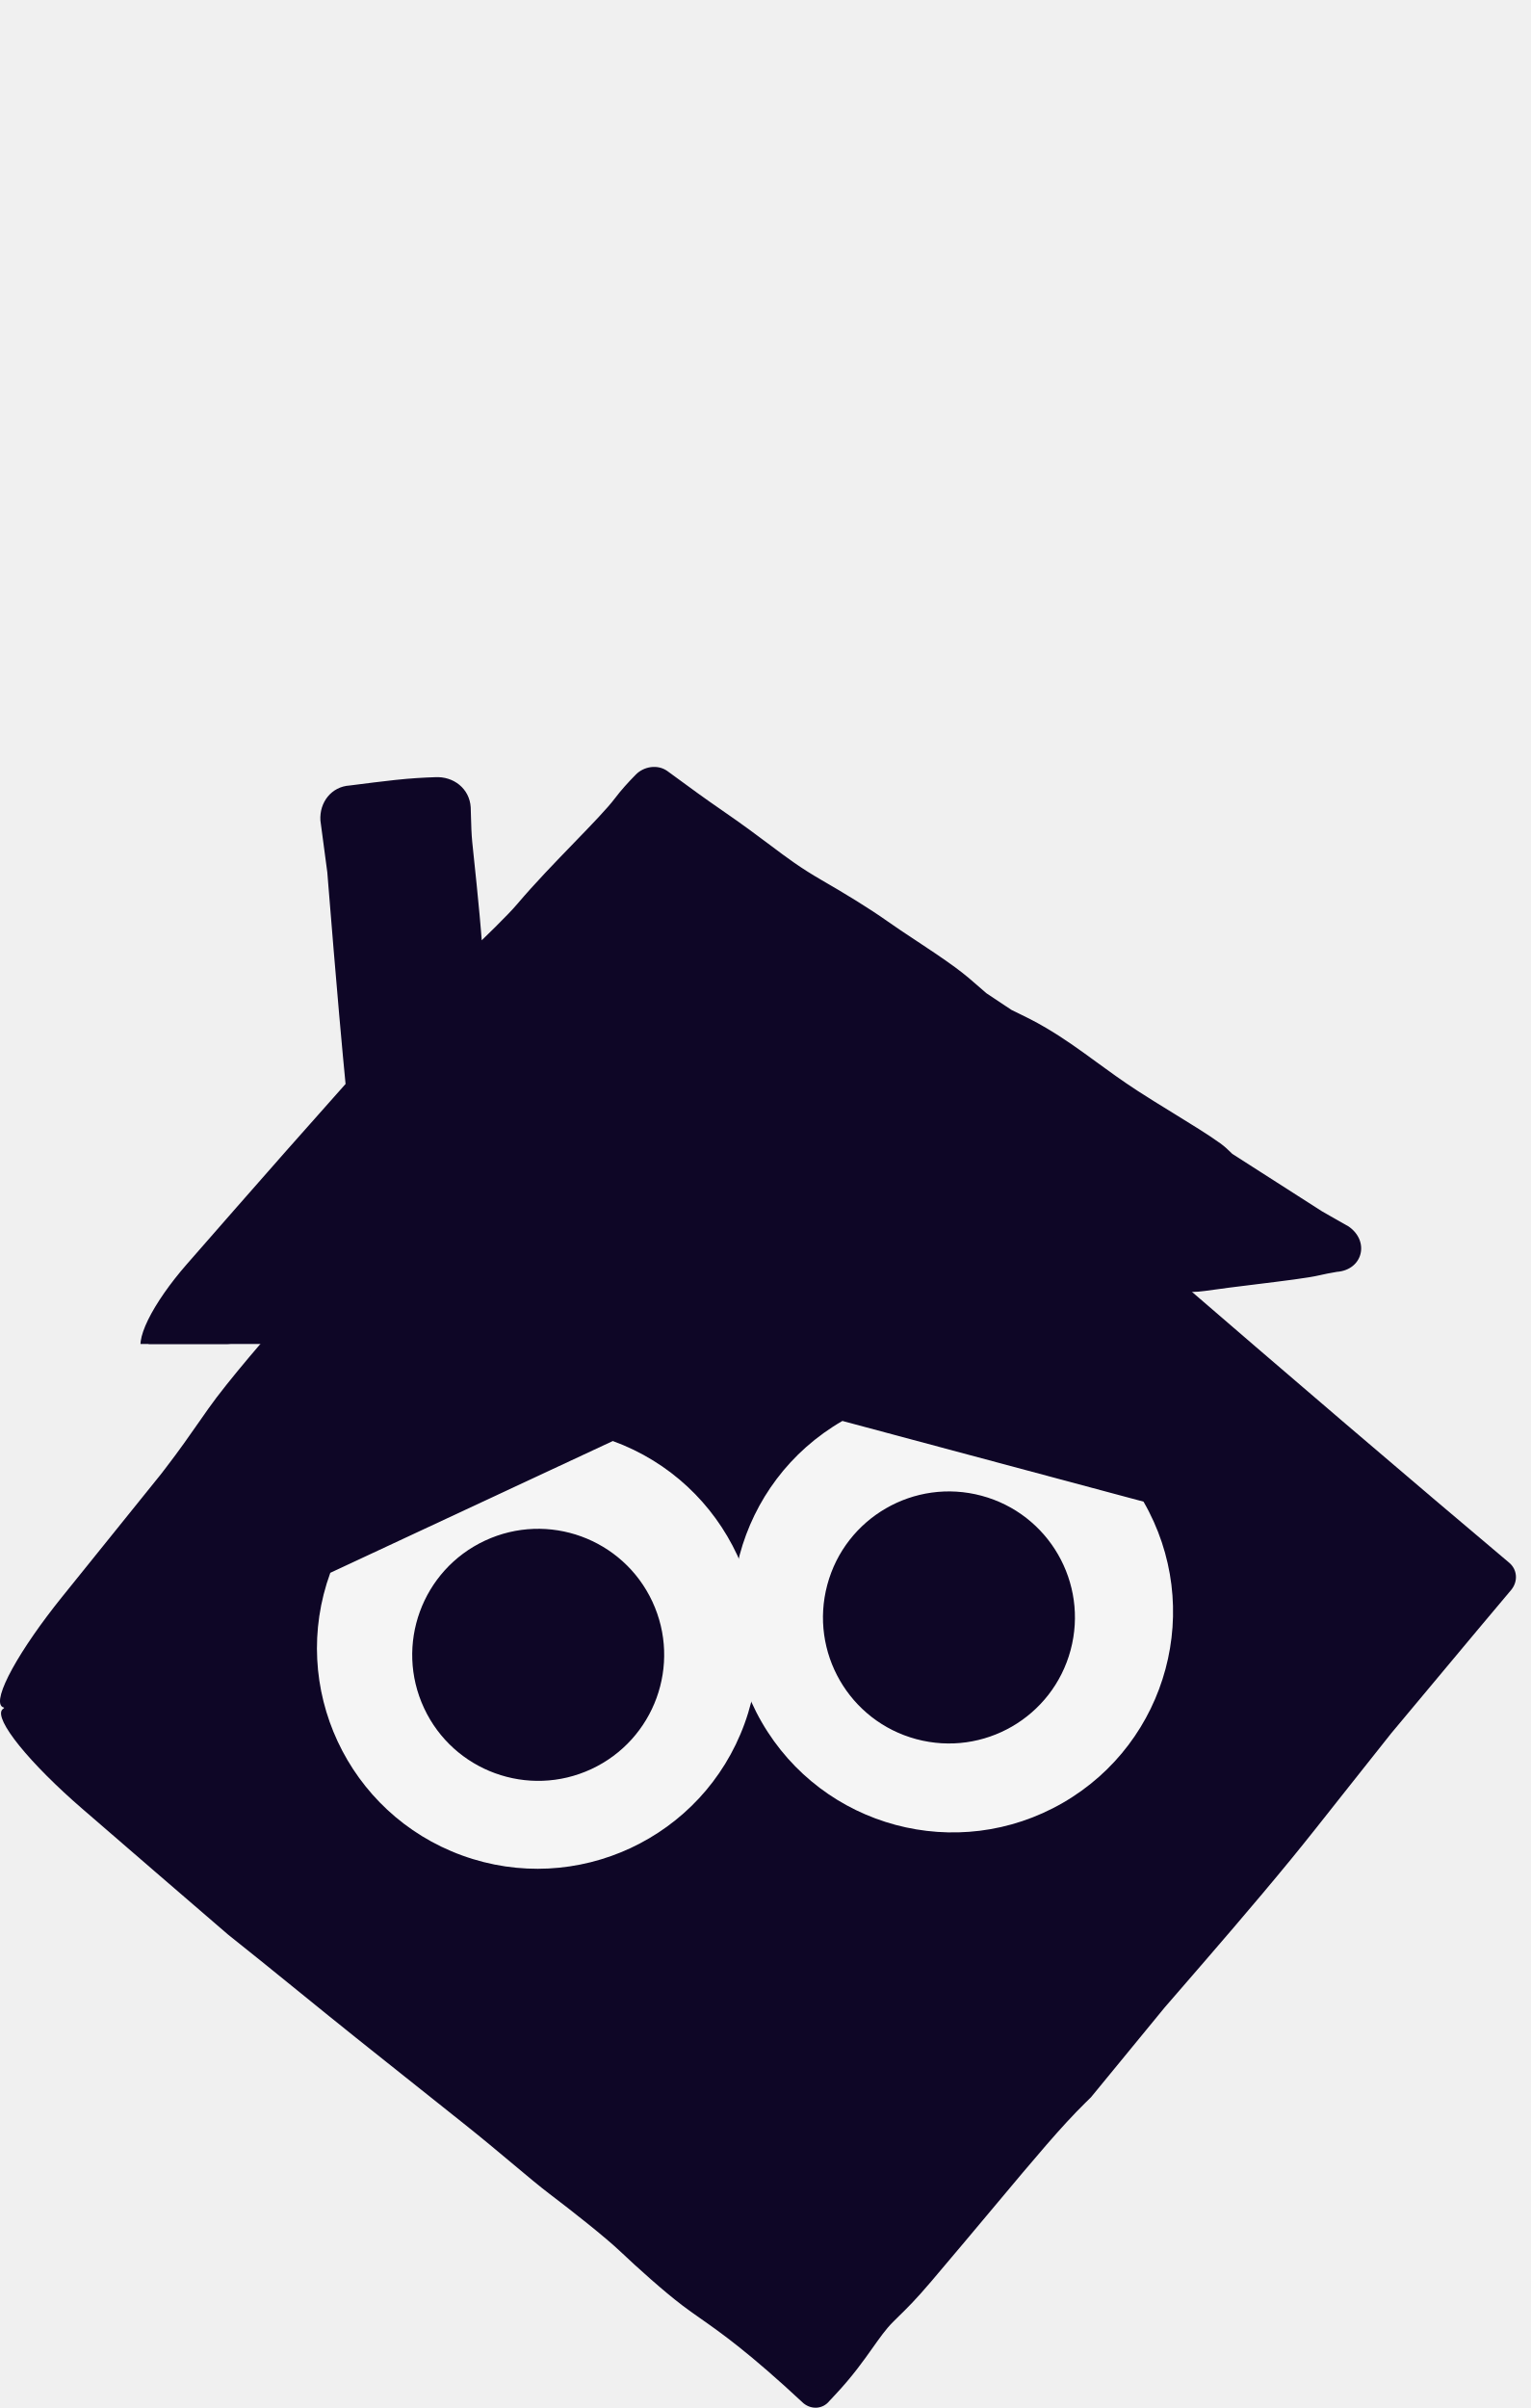
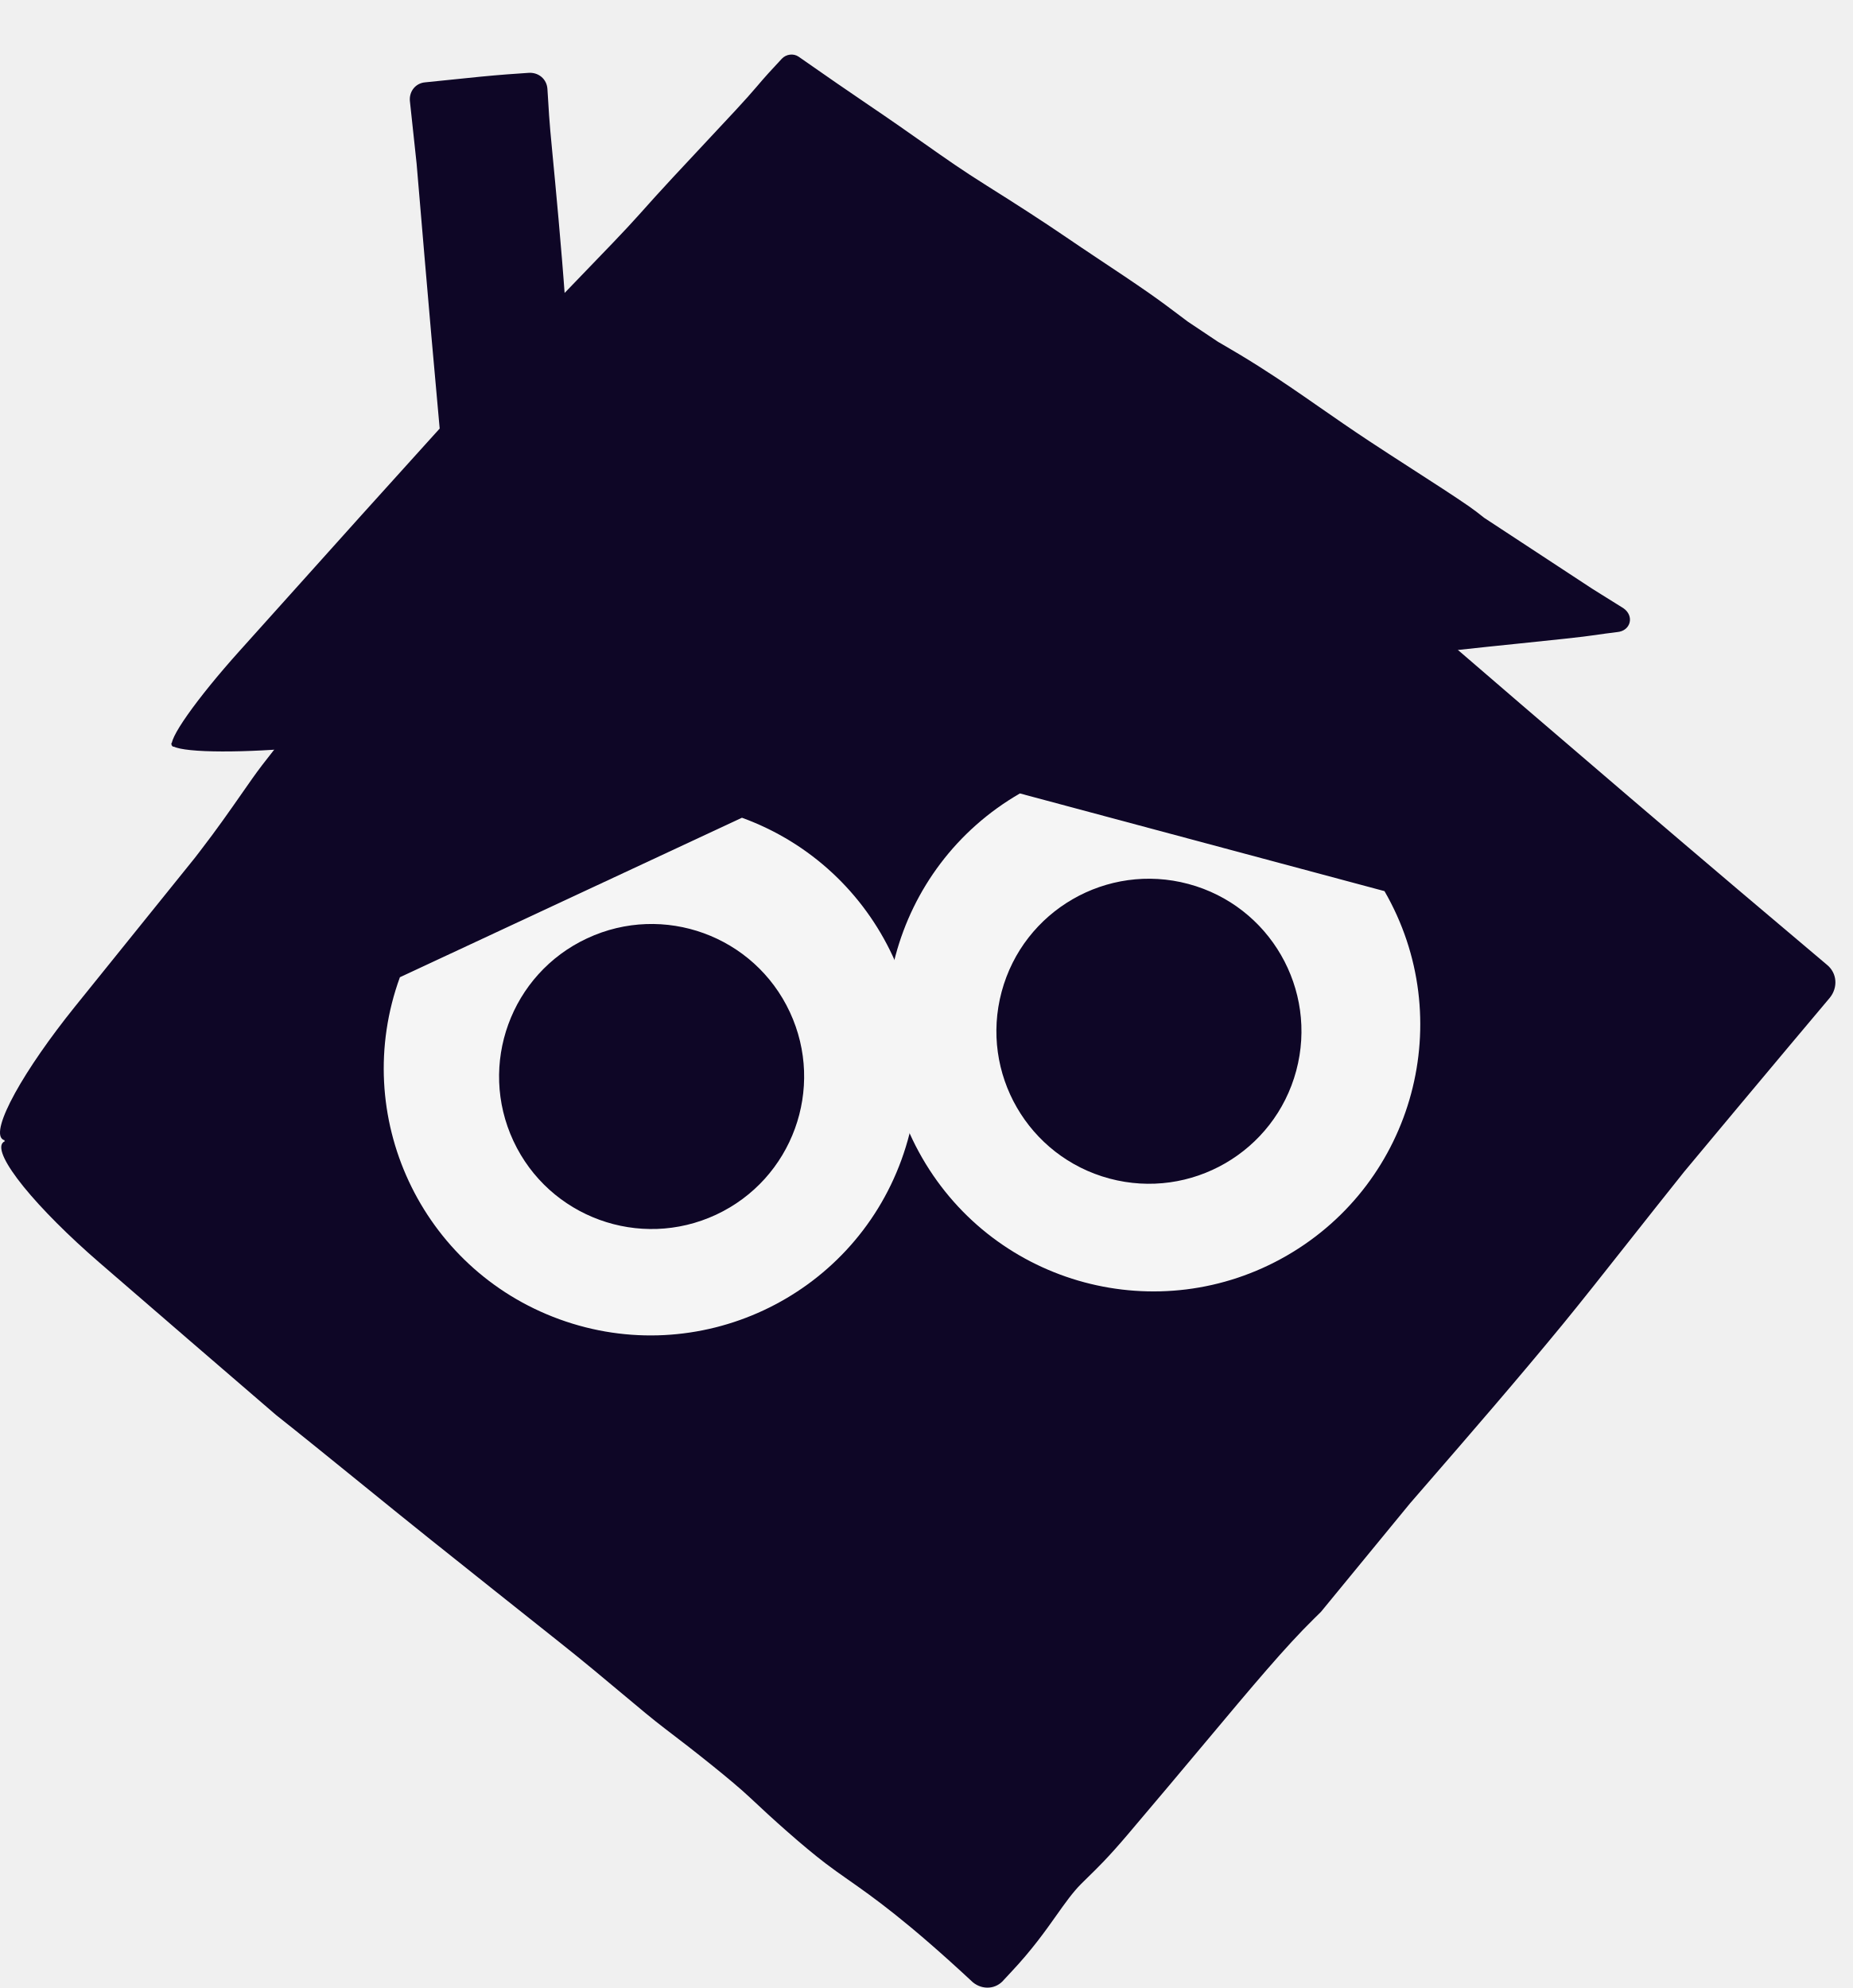
- <svg xmlns="http://www.w3.org/2000/svg" width="82" height="129" viewBox="0 0 82 129" fill="none">
-   <path d="M36.692 48L0.192 91.5L43.691 128L80.192 84.501L36.692 48Z" fill="#0E0626" />
-   <path d="M11.16 75.472C12.196 73.996 14.471 71.383 15.722 69.946C15.745 69.919 15.768 69.893 15.791 69.867C16.088 69.526 16.364 69.199 16.688 68.817C17.461 67.905 18.504 66.673 20.746 64.155C21.374 63.401 22.003 62.649 22.633 61.898C26.85 56.872 31.105 51.877 35.38 46.899C35.989 46.146 37.04 46.078 37.793 46.688C40.849 49.312 43.899 51.943 46.947 54.577C47.05 54.662 47.154 54.749 47.26 54.836C49.305 56.531 51.84 58.633 53.389 60.006C55.358 61.752 56.684 62.952 57.772 63.939C64.135 69.441 70.506 74.932 76.919 80.373C78.231 81.486 79.544 82.596 80.86 83.704C81.317 84.074 81.358 84.712 80.988 85.168C80.397 85.869 79.808 86.57 79.219 87.272C77.659 89.132 76.102 90.995 74.549 92.86C73.666 93.965 72.832 95.02 72.06 95.998C70.974 97.374 70.007 98.598 69.191 99.594C67.224 101.994 64.918 104.654 63.205 106.629C62.925 106.951 62.661 107.256 62.417 107.538C61.099 109.142 59.781 110.747 58.465 112.352C58.366 112.45 58.266 112.548 58.164 112.648C56.893 113.895 55.495 115.565 53.294 118.193C52.335 119.338 51.224 120.664 49.905 122.217C49.056 123.217 48.57 123.69 48.173 124.076C48.056 124.19 47.947 124.297 47.839 124.407C47.467 124.783 47.145 125.239 46.764 125.776C46.27 126.474 45.678 127.311 44.752 128.296C44.646 128.409 44.542 128.52 44.441 128.629C44.092 129.059 43.492 129.098 43.062 128.75C40.143 126.032 38.655 124.987 37.519 124.191C37.173 123.948 36.86 123.728 36.549 123.491C35.541 122.723 34.198 121.519 33.206 120.581C32.419 119.838 30.722 118.496 29.414 117.504C28.919 117.129 28.276 116.591 27.52 115.956C26.736 115.3 25.83 114.541 24.839 113.754C22.335 111.765 21.006 110.705 19.939 109.853C19.634 109.61 19.351 109.384 19.067 109.158C18.172 108.444 17.069 107.549 15.951 106.642C14.614 105.558 13.257 104.457 12.214 103.632C9.601 101.386 6.994 99.133 4.388 96.88C3.049 95.722 1.843 94.517 1.041 93.527C0.24 92.536 -0.094 91.841 0.117 91.588C0.329 91.336 1.072 91.544 2.187 92.162C3.302 92.779 4.697 93.757 6.07 94.875C8.834 97.126 11.599 99.378 14.357 101.638C17.717 104.391 21.066 107.156 24.393 109.947C26.72 111.9 29.043 113.859 31.361 115.823C31.6 116.025 31.838 116.227 32.077 116.429C34.084 118.008 36.083 119.589 37.475 120.722C38.624 121.658 39.424 122.386 40.109 123.009C40.58 123.438 40.997 123.817 41.436 124.181C41.672 124.376 41.995 124.641 42.386 124.961C43.005 125.468 43.794 126.114 44.667 126.838L42.529 127.025C43.665 125.654 44.994 124.075 46.284 122.613C47.221 121.551 48.331 120.336 49.391 119.176C50.906 117.517 52.319 115.97 52.978 115.142C54.135 113.69 55.534 112.086 56.77 110.668C57.949 109.315 58.98 108.133 59.512 107.414C60.147 106.555 60.752 105.875 61.651 104.865C62.275 104.165 63.04 103.305 64.056 102.116C65.228 100.742 66.084 99.793 66.812 98.987C67.837 97.852 68.607 96.998 69.65 95.636C70.809 94.124 72.047 92.565 73.074 91.382C73.542 90.843 74.065 90.216 74.608 89.563C75.328 88.699 76.085 87.79 76.802 86.983C77.393 86.317 77.915 85.795 78.377 85.333C78.521 85.189 78.659 85.05 78.792 84.915C79.052 84.604 79.313 84.293 79.573 83.981L79.672 85.119C79.44 84.925 79.207 84.731 78.975 84.537C78.88 84.471 78.781 84.402 78.677 84.33C78.154 83.969 77.513 83.525 76.753 82.934C75.55 82 74.55 81.114 73.495 80.179C72.673 79.451 71.818 78.694 70.809 77.861C70.12 77.293 69.325 76.66 68.537 76.032C67.366 75.1 66.21 74.18 65.439 73.501C65.151 73.247 64.923 73.004 64.698 72.763C64.697 72.762 64.696 72.761 64.695 72.76C64.68 72.743 64.665 72.727 64.65 72.711C62.715 71.127 60.778 69.546 58.841 67.967C58.668 67.835 58.494 67.703 58.321 67.571C57.478 66.927 56.658 66.301 56.1 65.921C55.496 65.51 54.067 64.366 52.561 63.161C51.575 62.372 50.555 61.556 49.713 60.902C49.22 60.52 48.794 60.108 48.355 59.685C47.946 59.289 47.526 58.884 47.032 58.482C46.785 58.281 46.51 58.073 46.216 57.85C45.958 57.655 45.685 57.448 45.404 57.226C45.142 57.019 44.589 56.525 43.879 55.892C43.441 55.501 42.942 55.057 42.416 54.594C40.981 53.423 39.546 52.252 38.113 51.079C37.793 50.858 37.506 50.679 37.264 50.555C37.09 50.465 36.933 50.401 36.771 50.334C36.551 50.244 36.324 50.151 36.038 49.988C35.815 49.862 35.575 49.684 35.434 49.541C35.428 49.534 35.421 49.528 35.415 49.522L38.214 49.277C38.155 49.332 38.102 49.371 38.054 49.407C37.992 49.453 37.938 49.494 37.886 49.556C37.849 49.601 37.819 49.656 37.783 49.723C37.724 49.83 37.648 49.969 37.497 50.151C36.935 50.827 36.284 51.587 35.647 52.331C34.939 53.158 34.246 53.967 33.708 54.623C33.105 55.358 32.199 56.365 31.292 57.375C30.659 58.079 30.026 58.784 29.493 59.399C28.971 60.001 28.458 60.653 27.96 61.284C27.363 62.042 26.789 62.771 26.252 63.349C26.143 63.465 25.977 63.585 25.77 63.735C25.623 63.841 25.454 63.964 25.27 64.11C24.625 64.879 23.978 65.646 23.33 66.412C23.313 66.444 23.295 66.476 23.276 66.509C23.276 66.509 23.276 66.51 23.276 66.51C22.868 67.244 22.31 68.248 21.192 69.378C20.908 69.665 20.698 69.82 20.509 69.96C20.324 70.097 20.158 70.22 19.962 70.438C19.739 70.686 19.511 71.009 19.263 71.361C18.914 71.855 18.525 72.406 18.051 72.89C18.018 72.923 17.984 72.958 17.947 72.995C17.604 73.346 17.096 73.865 16.547 74.346C15.15 75.966 13.748 77.582 12.344 79.196C10.004 81.886 7.656 84.572 5.309 87.256C4.167 88.562 2.982 89.739 2.007 90.522C1.033 91.306 0.35 91.633 0.103 91.425C-0.145 91.217 0.059 90.489 0.661 89.393C1.264 88.297 2.217 86.926 3.305 85.574C5.079 83.371 6.853 81.167 8.631 78.966C8.721 78.848 8.812 78.73 8.902 78.612C9.577 77.738 10.165 76.896 10.753 76.053C10.888 75.86 11.023 75.666 11.16 75.472Z" fill="#0E0626" />
-   <path d="M32.84 77.198C38.971 79.43 42.132 86.208 39.9 92.338C37.669 98.469 30.891 101.63 24.76 99.398C18.63 97.167 15.469 90.389 17.7 84.258L32.84 77.198ZM25.989 82.534C22.61 84.11 21.148 88.126 22.724 91.505C24.299 94.883 28.315 96.345 31.694 94.77C35.072 93.194 36.534 89.178 34.959 85.799C33.383 82.421 29.367 80.959 25.989 82.534Z" fill="#F5F5F5" />
-   <path d="M61.279 80.445C64.54 86.095 62.605 93.32 56.955 96.581C51.305 99.843 44.081 97.908 40.819 92.258C37.557 86.608 39.493 79.384 45.143 76.122L61.279 80.445ZM52.6 80.129C48.999 79.164 45.298 81.301 44.333 84.902C43.368 88.503 45.505 92.204 49.106 93.169C52.707 94.134 56.408 91.997 57.373 88.396C58.338 84.795 56.201 81.094 52.6 80.129Z" fill="#F5F5F5" />
-   <g clip-path="url(#clip0_1117_8209)">
-     <path d="M71.524 66.807L7.589 72.401L19.579 59.286L20.188 58.62L18.892 43.801L23.459 43.402L24.388 54.027L35.028 42.39L71.524 66.807Z" fill="#0E0626" />
-     <path d="M22.035 68.951C23.38 68.655 26.009 68.497 27.456 68.411C27.482 68.409 27.509 68.407 27.535 68.406C27.878 68.385 28.203 68.359 28.582 68.329C29.488 68.256 30.711 68.158 33.273 68.047C34.015 67.978 34.757 67.911 35.5 67.846C43.518 67.144 51.549 66.59 59.583 66.064C59.684 66.055 59.787 66.045 59.891 66.035C61.901 65.84 64.392 65.6 65.965 65.527C67.964 65.435 69.324 65.393 70.441 65.361C70.758 65.34 71.075 65.32 71.392 65.299L70.682 68.066C65.707 64.576 60.723 61.1 55.701 57.681C54.045 56.553 52.384 55.431 50.719 54.317C49.185 53.291 47.648 52.269 46.109 51.252C45.194 50.687 44.32 50.157 43.509 49.665C42.369 48.974 41.354 48.359 40.531 47.83C38.548 46.553 36.361 45.01 34.736 43.865C34.573 43.749 34.415 43.638 34.264 43.532L36.042 43.317C35.962 43.4 35.884 43.481 35.809 43.56C34.762 44.741 33.716 45.923 32.671 47.106C32.589 47.174 32.506 47.242 32.421 47.311C31.367 48.172 30.252 49.395 28.497 51.321C27.732 52.16 26.846 53.132 25.79 54.265C25.588 54.481 25.411 54.662 25.253 54.817C24.494 55.678 23.343 55.27 23.222 54.129C23.206 53.605 23.228 53.261 23.247 52.963C23.255 52.839 23.262 52.722 23.266 52.605C23.279 52.201 23.19 51.785 23.085 51.293C22.949 50.655 22.785 49.889 22.782 48.859C22.775 45.983 22.534 44.538 22.314 43.502L23.559 44.546C23.413 44.577 23.274 44.608 23.142 44.637C22.827 44.706 22.541 44.769 22.248 44.816C21.33 44.962 20.023 45.016 18.998 45.018L20.109 43.695C20.109 43.734 20.109 43.772 20.109 43.81C20.107 44.635 20.323 46.265 20.523 47.499C20.599 47.965 20.656 48.6 20.722 49.348C20.791 50.122 20.87 51.017 20.993 51.972C21.303 54.384 21.463 55.666 21.592 56.697C21.629 56.99 21.663 57.264 21.697 57.538C21.734 57.83 21.772 58.146 21.811 58.478C21.851 58.823 21.618 59.457 21.391 59.719C21.201 59.939 21.003 60.168 20.8 60.403C20.545 60.697 20.282 61 20.017 61.304C19.158 62.292 18.287 63.294 17.638 64.07C15.836 65.971 14.026 67.865 12.216 69.759C11.286 70.731 10.29 71.57 9.442 72.083C8.595 72.597 7.965 72.745 7.687 72.49C7.408 72.236 7.5 71.596 7.935 70.705C8.371 69.815 9.117 68.748 10.002 67.735C11.787 65.695 13.571 63.654 15.365 61.622C16.372 60.48 17.383 59.341 18.397 58.206C18.598 57.981 18.799 57.757 19 57.533L18.584 58.761C18.441 57.289 18.304 55.818 18.175 54.346C17.974 52.045 17.782 49.744 17.597 47.442C17.578 47.205 17.559 46.968 17.54 46.731C17.411 45.781 17.284 44.833 17.17 43.952C17.111 42.976 17.765 42.139 18.741 42.08C19.646 41.963 20.478 41.861 21.165 41.785C22.027 41.691 22.713 41.656 23.304 41.636C24.305 41.575 25.163 42.247 25.224 43.247C25.23 43.424 25.235 43.593 25.239 43.755C25.252 44.24 25.264 44.669 25.306 45.1C25.328 45.332 25.362 45.648 25.402 46.029C25.566 47.586 25.846 50.23 25.967 52.654C25.986 53.044 26.003 53.458 26.017 53.884L23.182 52.923C23.715 52.4 24.28 51.855 24.829 51.327C26.06 50.14 27.209 49.034 27.728 48.42C28.64 47.342 29.765 46.179 30.76 45.152C31.709 44.172 32.539 43.315 32.95 42.771C33.294 42.317 33.637 41.941 34.062 41.506C34.5 41.052 35.241 40.937 35.756 41.301C35.967 41.453 36.191 41.617 36.44 41.8C37.014 42.222 37.72 42.741 38.699 43.415C39.83 44.193 40.608 44.776 41.269 45.272C42.199 45.971 42.899 46.496 44.03 47.148C45.287 47.872 46.578 48.661 47.551 49.349C47.994 49.662 48.511 50.005 49.05 50.361C49.763 50.832 50.513 51.328 51.176 51.813C51.722 52.213 52.146 52.585 52.521 52.914C52.638 53.017 52.75 53.115 52.86 53.209C53.309 53.508 53.757 53.806 54.206 54.104C54.285 54.143 54.368 54.183 54.456 54.225C54.892 54.436 55.429 54.695 56.06 55.067C57.058 55.656 57.879 56.255 58.745 56.887C59.42 57.379 60.121 57.891 60.955 58.433C61.524 58.803 62.182 59.208 62.835 59.609C63.805 60.205 64.762 60.793 65.395 61.25C65.632 61.421 65.816 61.599 65.997 61.775C65.998 61.776 65.999 61.777 65.999 61.778C66.012 61.79 66.024 61.802 66.036 61.814C67.635 62.841 69.236 63.866 70.838 64.888C70.981 64.97 71.126 65.053 71.269 65.135C71.614 65.332 71.953 65.527 72.265 65.7C73.416 66.493 73.034 68.032 71.64 68.135C71.276 68.197 70.95 68.26 70.695 68.321C70.151 68.453 68.77 68.623 67.314 68.802C66.361 68.919 65.376 69.04 64.573 69.157C64.103 69.226 63.652 69.218 63.187 69.209C62.753 69.201 62.308 69.193 61.827 69.247C61.586 69.274 61.327 69.316 61.05 69.362C60.807 69.401 60.549 69.444 60.279 69.479C60.028 69.512 59.464 69.536 58.742 69.566C58.295 69.585 57.787 69.606 57.255 69.634C55.855 69.786 54.455 69.937 53.056 70.086C52.767 70.153 52.517 70.229 52.322 70.315C52.183 70.377 52.065 70.447 51.944 70.519C51.78 70.616 51.61 70.717 51.371 70.806C51.184 70.876 50.961 70.917 50.807 70.908C50.736 70.904 50.68 70.889 50.629 70.876C50.571 70.861 50.52 70.847 50.458 70.853C50.414 70.858 50.369 70.876 50.314 70.898C50.226 70.933 50.111 70.979 49.932 70.996C49.267 71.059 48.508 71.114 47.766 71.168C46.94 71.227 46.133 71.286 45.491 71.353C44.773 71.427 43.742 71.464 42.711 71.502C41.991 71.528 41.27 71.554 40.653 71.593C40.049 71.631 39.423 71.715 38.817 71.797C38.09 71.895 37.391 71.989 36.79 71.995C36.668 71.996 36.513 71.952 36.319 71.897C36.181 71.858 36.023 71.814 35.844 71.776C35.084 71.842 34.324 71.906 33.564 71.969C33.538 71.979 33.511 71.989 33.484 71.999C33.483 72 33.483 72 33.483 72C32.874 72.236 32.042 72.56 30.83 72.516C30.521 72.505 30.323 72.453 30.145 72.405C29.97 72.358 29.813 72.317 29.59 72.324C29.336 72.333 29.041 72.397 28.72 72.467C28.269 72.564 27.765 72.673 27.249 72.658C27.213 72.657 27.175 72.656 27.136 72.655C26.762 72.644 26.207 72.629 25.651 72.55C24.028 72.658 22.404 72.76 20.781 72.858C18.075 73.022 15.367 73.176 12.66 73.329C11.344 73.404 10.069 73.341 9.116 73.145C8.163 72.949 7.61 72.638 7.577 72.269C7.545 71.9 8.036 71.498 8.94 71.139C9.845 70.78 11.089 70.497 12.399 70.342C14.535 70.089 16.672 69.836 18.808 69.588C18.92 69.571 19.032 69.553 19.144 69.537C19.974 69.412 20.74 69.24 21.506 69.069C21.682 69.029 21.858 68.99 22.035 68.951Z" fill="#0E0626" />
-   </g>
-   <defs>
-     <clipPath id="clip0_1117_8209">
-       <rect width="72" height="72" fill="white" transform="translate(2.19159)" />
-     </clipPath>
-   </defs>
+ <svg xmlns="http://www.w3.org/2000/svg" width="82" height="88" viewBox="0 0 82 88" fill="none">
+   <path d="M36.692 7L0.192 50.499L43.691 87L80.192 43.5L36.692 7Z" fill="#0E0626" />
+   <path d="M11.16 34.472C12.196 32.996 14.471 30.383 15.722 28.946C15.745 28.919 15.768 28.893 15.791 28.867C16.088 28.526 16.364 28.199 16.688 27.817C17.461 26.905 18.504 25.673 20.746 23.155C21.374 22.401 22.003 21.649 22.633 20.898C26.85 15.872 31.105 10.877 35.38 5.899C35.989 5.146 37.04 5.078 37.793 5.688C40.849 8.312 43.899 10.943 46.947 13.576C47.05 13.662 47.154 13.749 47.26 13.836C49.305 15.531 51.84 17.633 53.389 19.006C55.358 20.752 56.684 21.952 57.772 22.939C64.135 28.441 70.506 33.932 76.919 39.373C78.231 40.486 79.544 41.596 80.86 42.704C81.317 43.074 81.358 43.712 80.988 44.168C80.397 44.869 79.808 45.57 79.219 46.272C77.659 48.132 76.102 49.995 74.549 51.86C73.666 52.965 72.832 54.02 72.06 54.998C70.974 56.373 70.007 57.598 69.191 58.594C67.224 60.994 64.918 63.654 63.205 65.629C62.925 65.951 62.661 66.256 62.417 66.538C61.099 68.142 59.781 69.747 58.465 71.352C58.366 71.45 58.266 71.548 58.164 71.648C56.893 72.895 55.495 74.565 53.294 77.193C52.335 78.338 51.224 79.664 49.905 81.217C49.056 82.217 48.57 82.69 48.173 83.076C48.056 83.19 47.947 83.297 47.839 83.406C47.467 83.783 47.145 84.239 46.764 84.776C46.27 85.474 45.678 86.311 44.752 87.296C44.646 87.409 44.542 87.52 44.441 87.629C44.092 88.059 43.492 88.098 43.062 87.749C40.143 85.032 38.655 83.987 37.519 83.191C37.173 82.948 36.86 82.728 36.549 82.491C35.541 81.723 34.198 80.519 33.206 79.581C32.419 78.838 30.722 77.496 29.414 76.504C28.919 76.129 28.276 75.591 27.52 74.956C26.736 74.3 25.83 73.54 24.839 72.754C22.335 70.765 21.006 69.705 19.939 68.853C19.634 68.61 19.351 68.384 19.067 68.158C18.172 67.444 17.069 66.549 15.951 65.642C14.614 64.558 13.257 63.457 12.214 62.632C9.601 60.386 6.994 58.133 4.388 55.88C3.049 54.722 1.843 53.517 1.041 52.527C0.24 51.536 -0.094 50.841 0.117 50.588C0.329 50.336 1.072 50.544 2.187 51.162C3.302 51.779 4.697 52.758 6.07 53.875C8.834 56.126 11.599 58.378 14.357 60.638C17.717 63.391 21.066 66.156 24.393 68.947C26.72 70.9 29.043 72.859 31.361 74.823C31.6 75.025 31.838 75.227 32.077 75.429C34.084 77.008 36.083 78.589 37.475 79.722C38.624 80.658 39.424 81.386 40.109 82.009C40.58 82.438 40.997 82.817 41.436 83.181C41.672 83.376 41.995 83.641 42.386 83.96C43.005 84.468 43.794 85.114 44.667 85.838L42.529 86.025C43.665 84.654 44.994 83.075 46.284 81.613C47.221 80.551 48.331 79.336 49.391 78.176C50.906 76.517 52.319 74.969 52.978 74.142C54.135 72.69 55.534 71.085 56.77 69.668C57.949 68.315 58.98 67.132 59.512 66.414C60.147 65.555 60.752 64.875 61.651 63.865C62.275 63.165 63.04 62.305 64.056 61.115C65.228 59.742 66.084 58.794 66.812 57.987C67.837 56.852 68.607 55.998 69.65 54.636C70.809 53.124 72.047 51.565 73.074 50.382C73.542 49.843 74.065 49.216 74.608 48.563C75.328 47.699 76.085 46.791 76.802 45.983C77.393 45.317 77.915 44.795 78.377 44.333C78.521 44.188 78.659 44.05 78.792 43.915C79.052 43.604 79.313 43.293 79.573 42.981L79.672 44.119C79.44 43.925 79.207 43.731 78.975 43.537C78.88 43.471 78.781 43.402 78.677 43.33C78.154 42.969 77.513 42.525 76.753 41.934C75.55 41 74.55 40.114 73.495 39.179C72.673 38.451 71.818 37.694 70.809 36.861C70.12 36.293 69.325 35.66 68.537 35.032C67.366 34.1 66.21 33.18 65.439 32.501C65.151 32.247 64.923 32.004 64.698 31.763C64.697 31.762 64.696 31.761 64.695 31.76C64.68 31.743 64.665 31.727 64.65 31.711C62.715 30.127 60.778 28.546 58.841 26.967C58.668 26.835 58.494 26.703 58.321 26.571C57.478 25.927 56.658 25.301 56.1 24.921C55.496 24.51 54.067 23.366 52.561 22.161C51.575 21.372 50.555 20.556 49.713 19.902C49.22 19.52 48.794 19.108 48.355 18.685C47.946 18.29 47.526 17.884 47.032 17.482C46.785 17.281 46.51 17.073 46.216 16.851C45.958 16.655 45.685 16.448 45.404 16.226C45.142 16.019 44.589 15.525 43.879 14.892C43.441 14.501 42.942 14.057 42.416 13.594C40.981 12.423 39.546 11.252 38.113 10.079C37.793 9.858 37.506 9.679 37.264 9.555C37.09 9.465 36.933 9.401 36.771 9.334C36.551 9.244 36.324 9.15 36.038 8.988C35.815 8.862 35.575 8.684 35.434 8.541C35.428 8.534 35.421 8.528 35.415 8.521L38.214 8.277C38.155 8.332 38.102 8.371 38.054 8.407C37.992 8.453 37.938 8.494 37.886 8.556C37.849 8.601 37.819 8.656 37.783 8.723C37.724 8.83 37.648 8.969 37.497 9.15C36.935 9.827 36.284 10.587 35.647 11.331C34.939 12.158 34.246 12.967 33.708 13.623C33.105 14.357 32.199 15.365 31.292 16.375C30.659 17.079 30.026 17.784 29.493 18.399C28.971 19.001 28.458 19.652 27.96 20.284C27.363 21.042 26.789 21.771 26.252 22.349C26.143 22.465 25.977 22.585 25.77 22.735C25.623 22.841 25.454 22.964 25.27 23.11C24.625 23.879 23.978 24.646 23.33 25.413C23.313 25.444 23.295 25.476 23.276 25.509C23.276 25.509 23.276 25.51 23.276 25.511C22.868 26.244 22.31 27.248 21.192 28.378C20.908 28.665 20.698 28.82 20.509 28.96C20.324 29.097 20.158 29.22 19.962 29.438C19.739 29.686 19.511 30.009 19.263 30.36C18.914 30.855 18.525 31.406 18.051 31.89C18.018 31.923 17.984 31.958 17.947 31.995C17.604 32.346 17.096 32.865 16.547 33.346C15.15 34.965 13.748 36.582 12.344 38.196C10.004 40.886 7.656 43.572 5.309 46.256C4.167 47.562 2.982 48.739 2.007 49.522C1.033 50.306 0.35 50.633 0.103 50.425C-0.145 50.217 0.059 49.489 0.661 48.393C1.264 47.297 2.217 45.926 3.305 44.574C5.079 42.371 6.853 40.167 8.631 37.966C8.721 37.848 8.812 37.73 8.902 37.612C9.577 36.738 10.165 35.896 10.753 35.053C10.888 34.86 11.023 34.666 11.16 34.472Z" fill="#0E0626" />
+   <path d="M32.84 36.198C38.971 38.43 42.132 45.208 39.9 51.338C37.669 57.469 30.891 60.63 24.76 58.398C18.63 56.167 15.469 49.389 17.7 43.258L32.84 36.198ZM25.989 41.535C22.61 43.11 21.148 47.126 22.724 50.505C24.299 53.883 28.315 55.345 31.694 53.77C35.072 52.194 36.534 48.178 34.959 44.799C33.383 41.421 29.367 39.959 25.989 41.535Z" fill="#F5F5F5" />
+   <path d="M61.279 39.446C64.54 45.095 62.605 52.319 56.955 55.581C51.305 58.843 44.081 56.908 40.819 51.258C37.557 45.608 39.493 38.384 45.143 35.122L61.279 39.446ZM52.6 39.129C48.999 38.164 45.298 40.301 44.333 43.902C43.368 47.503 45.505 51.204 49.106 52.169C52.707 53.134 56.408 50.997 57.373 47.396C58.338 43.795 56.201 40.094 52.6 39.129Z" fill="#F5F5F5" />
+   <path d="M71.524 27.401L7.589 32.994L19.579 19.88L20.188 19.214L18.892 4.395L23.459 3.995L24.388 14.62L35.028 2.983L71.524 27.401Z" fill="#0E0626" />
+   <path d="M22.142 30.767C23.496 30.571 26.121 30.373 27.566 30.264C27.592 30.262 27.619 30.26 27.645 30.258C27.988 30.232 28.312 30.205 28.692 30.173C29.597 30.097 30.82 29.993 33.376 29.819C34.118 29.753 34.861 29.686 35.603 29.622C43.621 28.92 51.645 28.283 59.67 27.658C59.772 27.649 59.875 27.639 59.979 27.63C61.989 27.446 64.482 27.218 66.051 27.109C68.046 26.97 69.402 26.885 70.516 26.817C70.833 26.792 71.15 26.767 71.466 26.743L71.157 27.95C66.14 24.523 61.118 21.102 56.081 17.706C54.42 16.586 52.757 15.468 51.091 14.354C49.558 13.328 48.022 12.304 46.486 11.281C45.584 10.698 44.724 10.146 43.926 9.635C42.805 8.916 41.807 8.277 40.989 7.739C39.019 6.442 36.811 4.931 35.172 3.808C35.007 3.695 34.847 3.586 34.695 3.482L35.47 3.388C35.392 3.472 35.315 3.554 35.24 3.634C34.184 4.806 33.127 5.978 32.071 7.151C31.995 7.224 31.918 7.298 31.84 7.373C30.868 8.309 29.752 9.531 27.995 11.456C27.229 12.294 26.342 13.265 25.293 14.404C25.092 14.621 24.919 14.806 24.765 14.965C24.43 15.337 23.927 15.163 23.879 14.665C23.847 14.142 23.84 13.801 23.833 13.506C23.831 13.382 23.828 13.266 23.824 13.149C23.81 12.748 23.751 12.329 23.68 11.834C23.589 11.192 23.48 10.422 23.428 9.396C23.284 6.532 23.107 5.081 22.96 4.039L23.502 4.495C23.355 4.515 23.216 4.536 23.083 4.555C22.766 4.601 22.478 4.643 22.184 4.678C21.262 4.787 19.959 4.875 18.938 4.926L19.423 4.349C19.425 4.387 19.427 4.425 19.428 4.463C19.468 5.284 19.643 6.919 19.792 8.157C19.848 8.625 19.904 9.26 19.97 10.008C20.038 10.781 20.116 11.677 20.217 12.633C20.472 15.05 20.606 16.334 20.713 17.367C20.743 17.662 20.772 17.936 20.8 18.21C20.831 18.502 20.863 18.819 20.896 19.152C20.911 19.302 20.814 19.581 20.713 19.693C20.52 19.91 20.319 20.136 20.112 20.367C19.852 20.657 19.585 20.957 19.316 21.257C18.444 22.232 17.558 23.222 16.891 23.981C15.109 25.9 13.322 27.816 11.537 29.732C10.62 30.715 9.694 31.618 8.962 32.238C8.231 32.858 7.753 33.145 7.632 33.033C7.51 32.922 7.753 32.421 8.305 31.637C8.857 30.853 9.673 29.85 10.571 28.849C12.38 26.831 14.19 24.813 16.003 22.799C17.022 21.668 18.042 20.537 19.064 19.409C19.266 19.185 19.468 18.962 19.67 18.74L19.488 19.275C19.353 17.803 19.221 16.331 19.092 14.859C18.891 12.559 18.694 10.258 18.5 7.956C18.48 7.719 18.459 7.483 18.44 7.246C18.336 6.294 18.234 5.343 18.141 4.461C18.109 4.035 18.401 3.676 18.826 3.644C19.732 3.548 20.566 3.463 21.254 3.396C22.117 3.312 22.802 3.263 23.391 3.225C23.828 3.192 24.196 3.492 24.229 3.928C24.24 4.105 24.251 4.273 24.261 4.434C24.29 4.918 24.316 5.345 24.356 5.777C24.377 6.008 24.407 6.325 24.443 6.707C24.592 8.265 24.845 10.911 25.017 13.331C25.044 13.72 25.072 14.133 25.099 14.558L23.862 14.139C24.379 13.6 24.923 13.037 25.451 12.49C26.638 11.262 27.744 10.117 28.276 9.515C29.211 8.458 30.317 7.278 31.295 6.235C32.228 5.24 33.044 4.37 33.481 3.85C33.847 3.416 34.19 3.04 34.606 2.598C34.795 2.397 35.118 2.353 35.346 2.508C35.559 2.656 35.787 2.815 36.04 2.991C36.625 3.399 37.342 3.899 38.327 4.566C39.463 5.335 40.257 5.894 40.932 6.369C41.882 7.038 42.597 7.541 43.701 8.234C44.927 9.003 46.199 9.822 47.181 10.495C47.628 10.802 48.145 11.146 48.682 11.504C49.394 11.977 50.142 12.475 50.816 12.944C51.371 13.331 51.818 13.668 52.214 13.967C52.337 14.06 52.456 14.149 52.571 14.235C53.019 14.535 53.467 14.834 53.915 15.133C53.99 15.177 54.07 15.223 54.153 15.271C54.568 15.514 55.079 15.812 55.697 16.204C56.675 16.823 57.509 17.403 58.388 18.014C59.073 18.49 59.786 18.986 60.616 19.534C61.182 19.908 61.831 20.327 62.474 20.742C63.43 21.358 64.374 21.967 65.016 22.411C65.256 22.577 65.454 22.733 65.649 22.888C65.65 22.889 65.651 22.89 65.652 22.89C65.665 22.901 65.679 22.912 65.692 22.922C67.28 23.966 68.868 25.009 70.457 26.05C70.597 26.138 70.738 26.226 70.878 26.314C71.214 26.524 71.545 26.731 71.847 26.918C72.352 27.26 72.182 27.93 71.575 27.98C71.209 28.025 70.882 28.069 70.625 28.108C70.077 28.193 68.693 28.336 67.235 28.486C66.28 28.584 65.293 28.686 64.487 28.776C64.017 28.829 63.567 28.848 63.105 28.867C62.674 28.885 62.231 28.903 61.749 28.95C61.508 28.974 61.248 29.005 60.97 29.039C60.726 29.068 60.467 29.099 60.196 29.128C59.945 29.155 59.382 29.193 58.661 29.242C58.215 29.272 57.709 29.306 57.178 29.344C55.777 29.48 54.375 29.615 52.974 29.749C52.683 29.793 52.431 29.838 52.233 29.886C52.091 29.92 51.97 29.957 51.846 29.994C51.678 30.045 51.504 30.098 51.262 30.149C51.072 30.189 50.848 30.218 50.695 30.221C50.624 30.223 50.57 30.219 50.52 30.216C50.463 30.212 50.412 30.209 50.35 30.214C50.306 30.218 50.261 30.229 50.205 30.241C50.115 30.261 49.999 30.287 49.82 30.303C49.154 30.363 48.396 30.425 47.654 30.485C46.829 30.551 46.022 30.617 45.38 30.677C44.661 30.746 43.633 30.812 42.604 30.879C41.886 30.926 41.167 30.973 40.551 31.02C39.947 31.067 39.32 31.134 38.713 31.2C37.984 31.279 37.283 31.354 36.685 31.387C36.564 31.393 36.411 31.381 36.221 31.366C36.086 31.356 35.93 31.344 35.753 31.336C34.993 31.403 34.234 31.468 33.474 31.533C33.447 31.538 33.42 31.544 33.392 31.55C33.392 31.55 33.392 31.55 33.391 31.55C32.774 31.684 31.93 31.868 30.724 31.908C30.418 31.918 30.223 31.904 30.048 31.892C29.876 31.88 29.722 31.869 29.499 31.884C29.246 31.9 28.95 31.943 28.626 31.989C28.172 32.054 27.665 32.127 27.152 32.145C27.117 32.147 27.079 32.148 27.04 32.15C26.668 32.163 26.117 32.184 25.566 32.176C23.945 32.303 22.323 32.427 20.702 32.55C18 32.755 15.296 32.955 12.593 33.155C11.278 33.252 10.012 33.287 9.073 33.248C8.133 33.208 7.598 33.098 7.584 32.937C7.57 32.776 8.078 32.575 8.996 32.372C9.914 32.17 11.167 31.984 12.479 31.852C14.618 31.636 16.758 31.42 18.898 31.206C19.01 31.193 19.122 31.18 19.234 31.167C20.067 31.071 20.838 30.958 21.609 30.845C21.787 30.819 21.964 30.793 22.142 30.767Z" fill="#0E0626" />
</svg>
